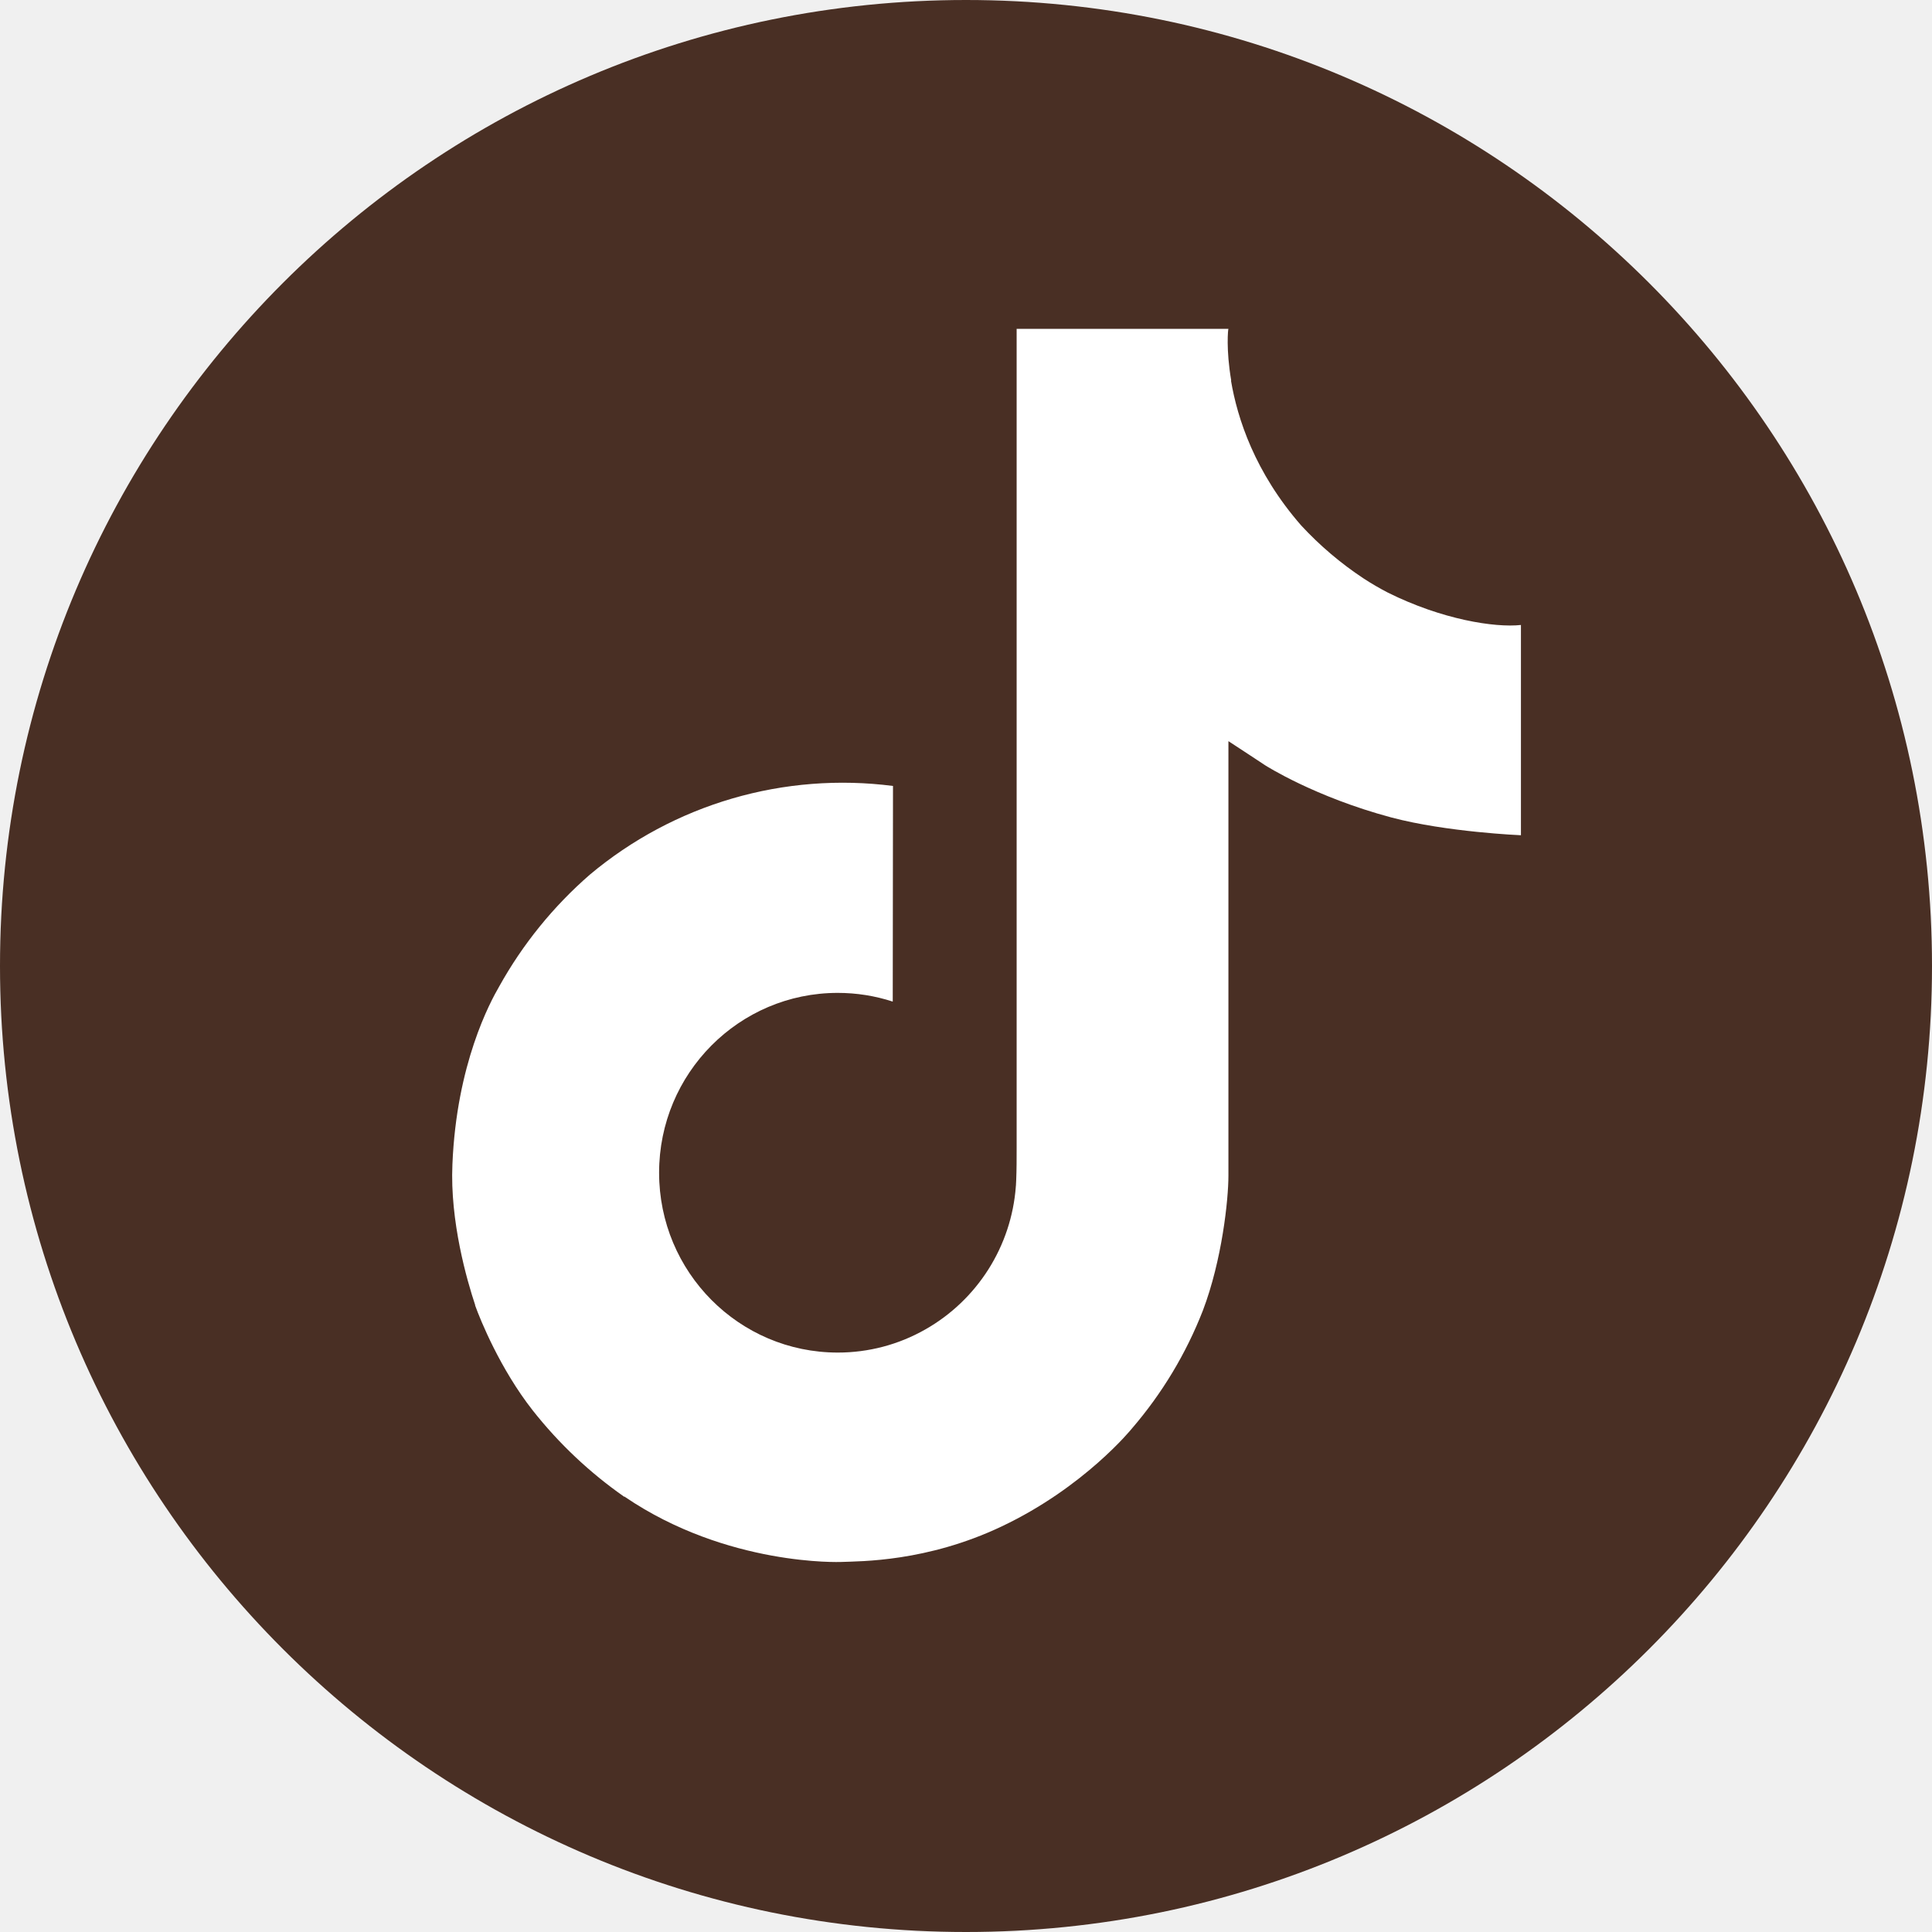
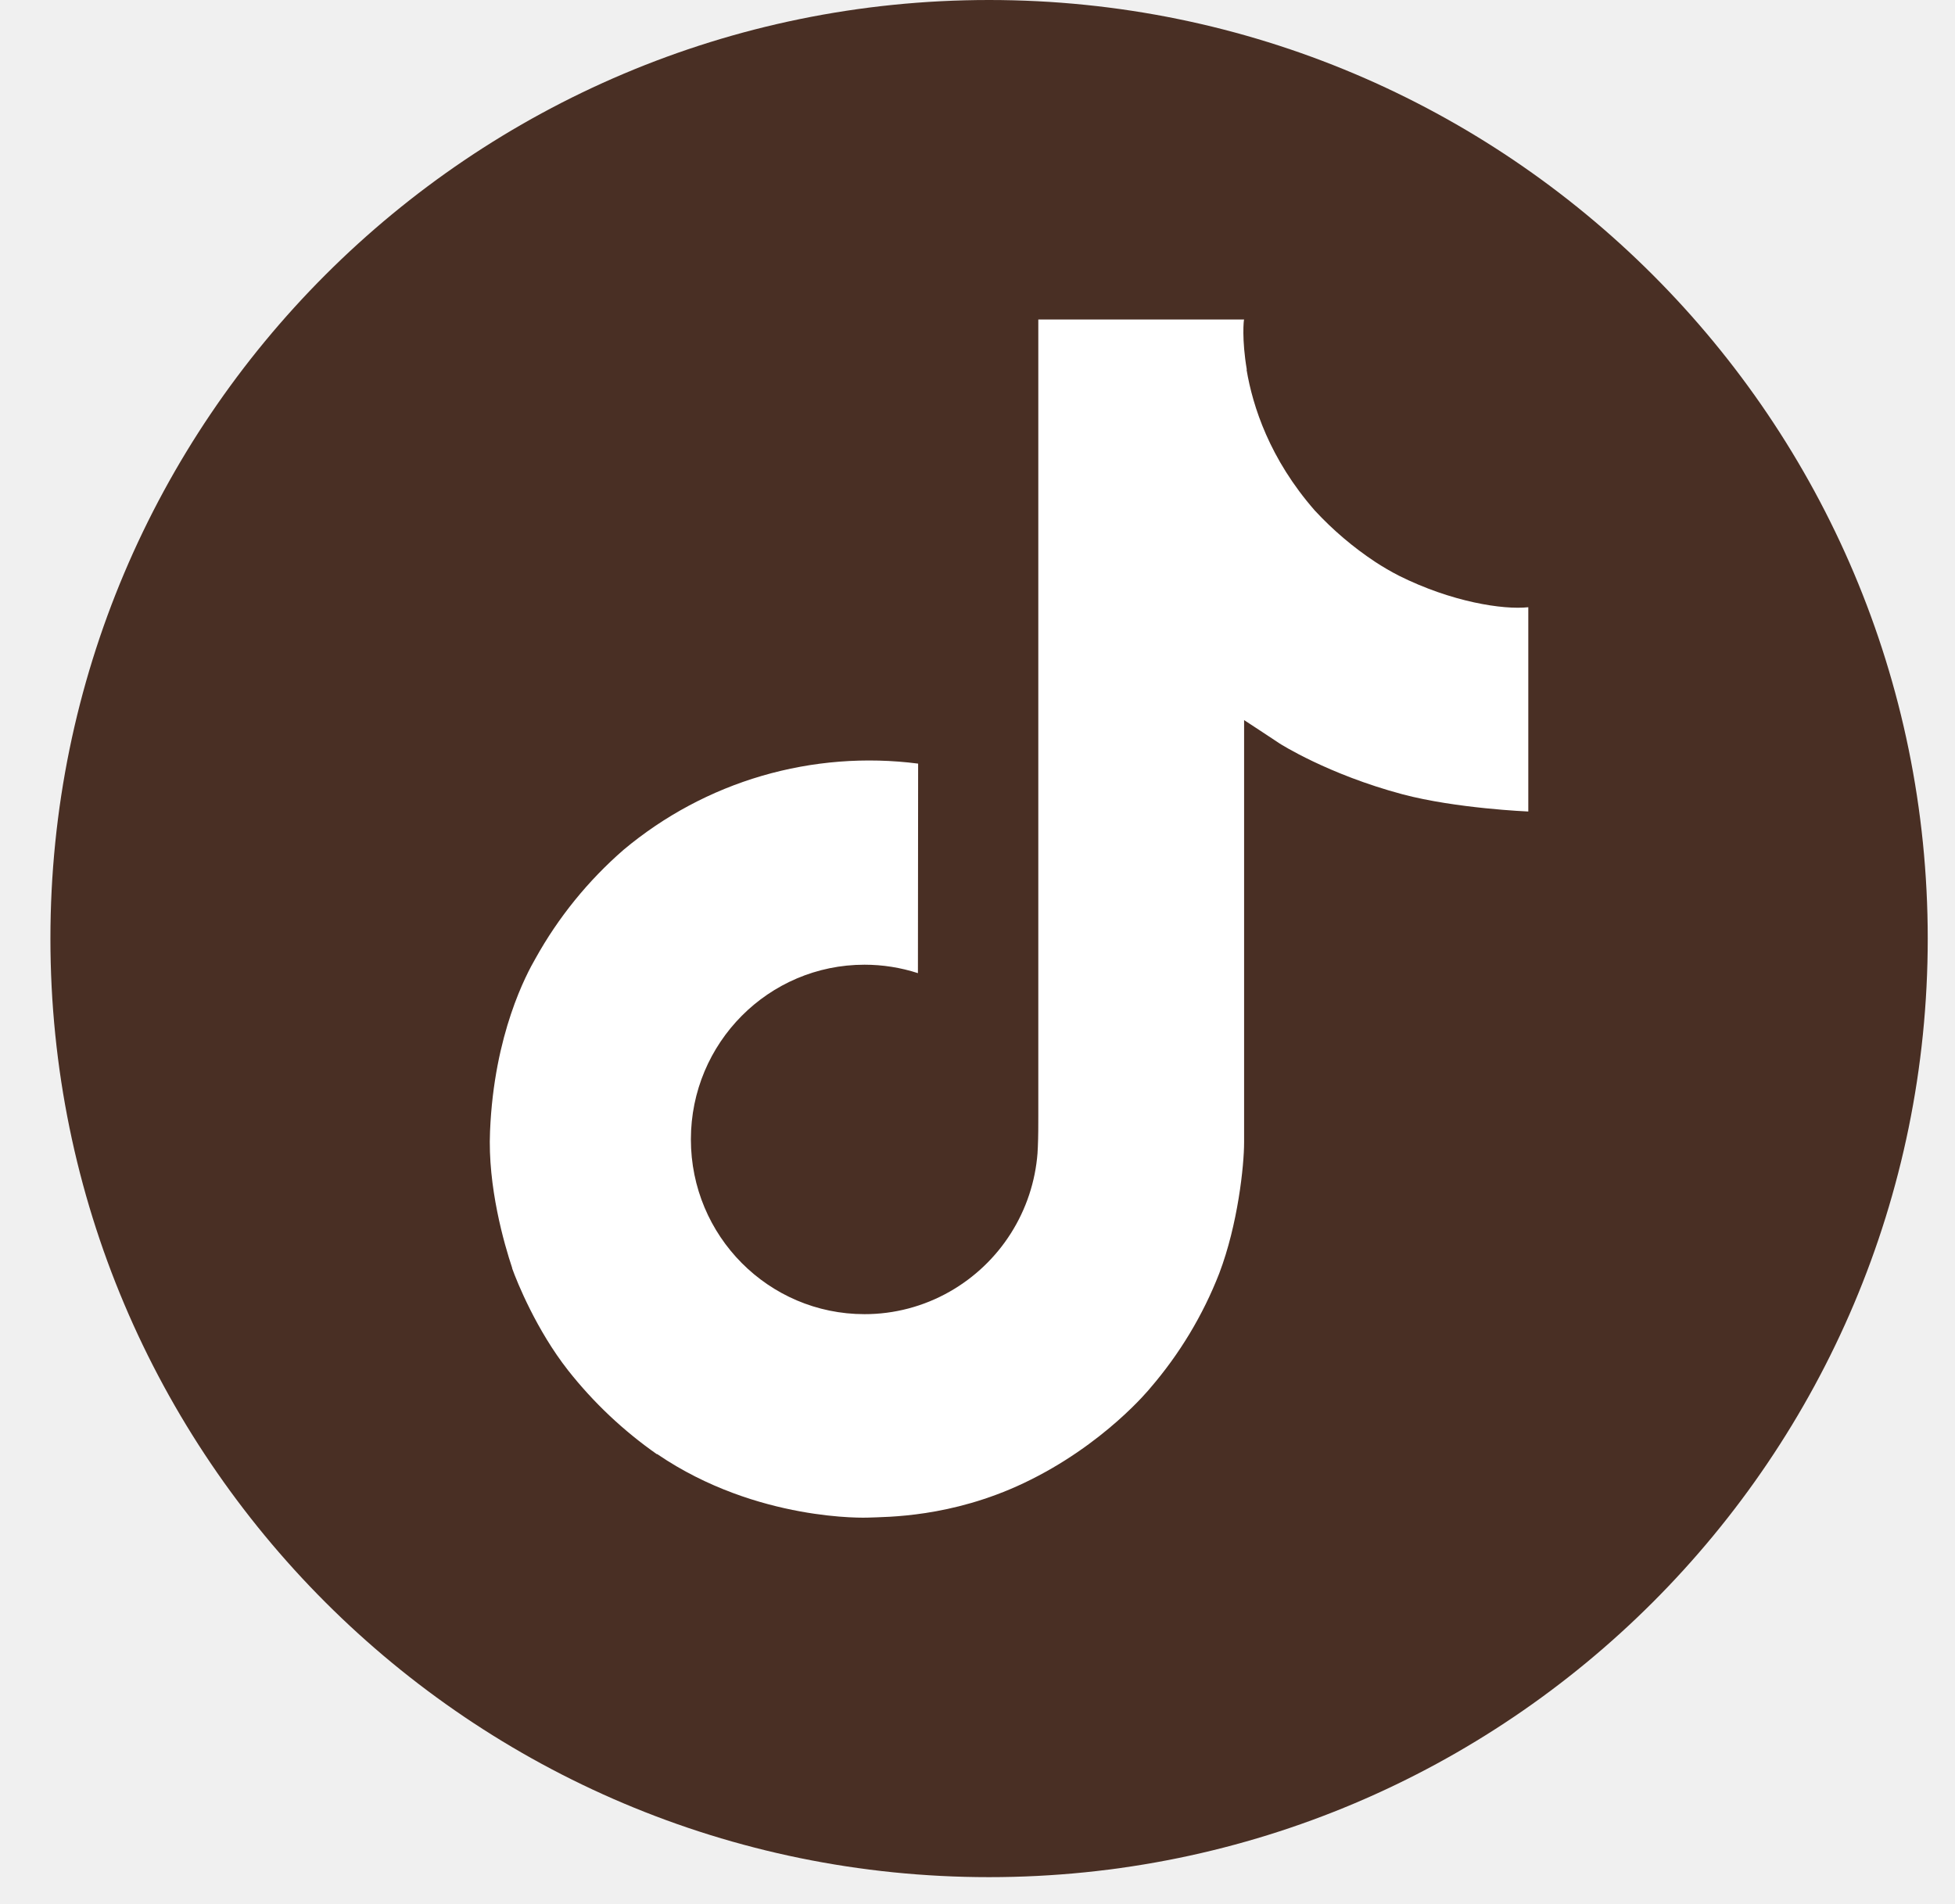
- <svg xmlns="http://www.w3.org/2000/svg" width="47" height="47" viewBox="0 0 47 47" fill="none">
-   <circle cx="23.5" cy="23.5" r="23.5" fill="#492F24" />
-   <path d="M33.762 14.416C33.56 14.311 33.363 14.197 33.172 14.072C32.616 13.705 32.107 13.272 31.655 12.784C30.524 11.489 30.101 10.176 29.946 9.257H29.952C29.822 8.494 29.876 8 29.884 8H24.732V27.923C24.732 28.19 24.732 28.455 24.721 28.716C24.721 28.748 24.718 28.778 24.716 28.813C24.716 28.828 24.716 28.843 24.712 28.858C24.712 28.861 24.712 28.865 24.712 28.869C24.658 29.584 24.429 30.274 24.045 30.88C23.661 31.485 23.135 31.987 22.511 32.341C21.862 32.711 21.127 32.905 20.38 32.904C17.979 32.904 16.034 30.946 16.034 28.529C16.034 26.112 17.979 24.154 20.38 24.154C20.834 24.154 21.286 24.225 21.718 24.366L21.724 19.12C20.413 18.951 19.08 19.055 17.811 19.426C16.542 19.797 15.363 20.428 14.35 21.277C13.462 22.049 12.715 22.97 12.144 23.998C11.926 24.373 11.106 25.88 11.006 28.325C10.944 29.713 11.361 31.151 11.559 31.746V31.758C11.684 32.108 12.169 33.303 12.958 34.309C13.595 35.117 14.346 35.826 15.19 36.415V36.402L15.202 36.415C17.696 38.11 20.462 37.998 20.462 37.998C20.94 37.979 22.544 37.998 24.365 37.135C26.385 36.179 27.535 34.753 27.535 34.753C28.269 33.901 28.853 32.931 29.262 31.883C29.728 30.657 29.884 29.187 29.884 28.6V18.03C29.946 18.068 30.779 18.618 30.779 18.618C30.779 18.618 31.978 19.387 33.849 19.887C35.191 20.244 37 20.319 37 20.319V15.204C36.366 15.273 35.08 15.073 33.762 14.416Z" fill="white" />
+ <svg xmlns="http://www.w3.org/2000/svg" width="38" height="37" viewBox="0 0 38 37" fill="none">
+   <circle cx="19.225" cy="18.245" r="18.245" fill="#492F24" />
+   <path d="M27.193 11.192C27.035 11.111 26.883 11.022 26.734 10.925C26.303 10.64 25.908 10.304 25.557 9.925C24.678 8.92 24.35 7.9 24.23 7.187H24.235C24.134 6.594 24.175 6.211 24.182 6.211H20.182V21.679C20.182 21.886 20.182 22.091 20.173 22.294C20.173 22.32 20.171 22.343 20.169 22.37C20.169 22.381 20.169 22.393 20.167 22.404C20.167 22.407 20.167 22.41 20.167 22.413C20.125 22.968 19.947 23.504 19.649 23.974C19.351 24.445 18.942 24.834 18.458 25.109C17.953 25.396 17.383 25.547 16.803 25.546C14.939 25.546 13.429 24.026 13.429 22.149C13.429 20.273 14.939 18.753 16.803 18.753C17.156 18.753 17.506 18.808 17.842 18.917L17.846 14.844C16.828 14.713 15.794 14.794 14.808 15.082C13.823 15.37 12.908 15.86 12.121 16.519C11.432 17.118 10.852 17.833 10.409 18.631C10.24 18.923 9.603 20.093 9.525 21.991C9.477 23.069 9.801 24.185 9.955 24.647V24.656C10.052 24.928 10.428 25.855 11.041 26.637C11.535 27.264 12.119 27.815 12.773 28.272V28.262L12.783 28.272C14.719 29.588 16.866 29.501 16.866 29.501C17.238 29.486 18.483 29.501 19.897 28.831C21.465 28.088 22.358 26.982 22.358 26.982C22.928 26.32 23.382 25.567 23.699 24.753C24.061 23.801 24.182 22.66 24.182 22.204V13.998C24.23 14.027 24.876 14.455 24.876 14.455C24.876 14.455 25.808 15.052 27.26 15.44C28.302 15.717 29.706 15.775 29.706 15.775V11.804C29.215 11.857 28.215 11.702 27.193 11.192Z" fill="white" />
</svg>
